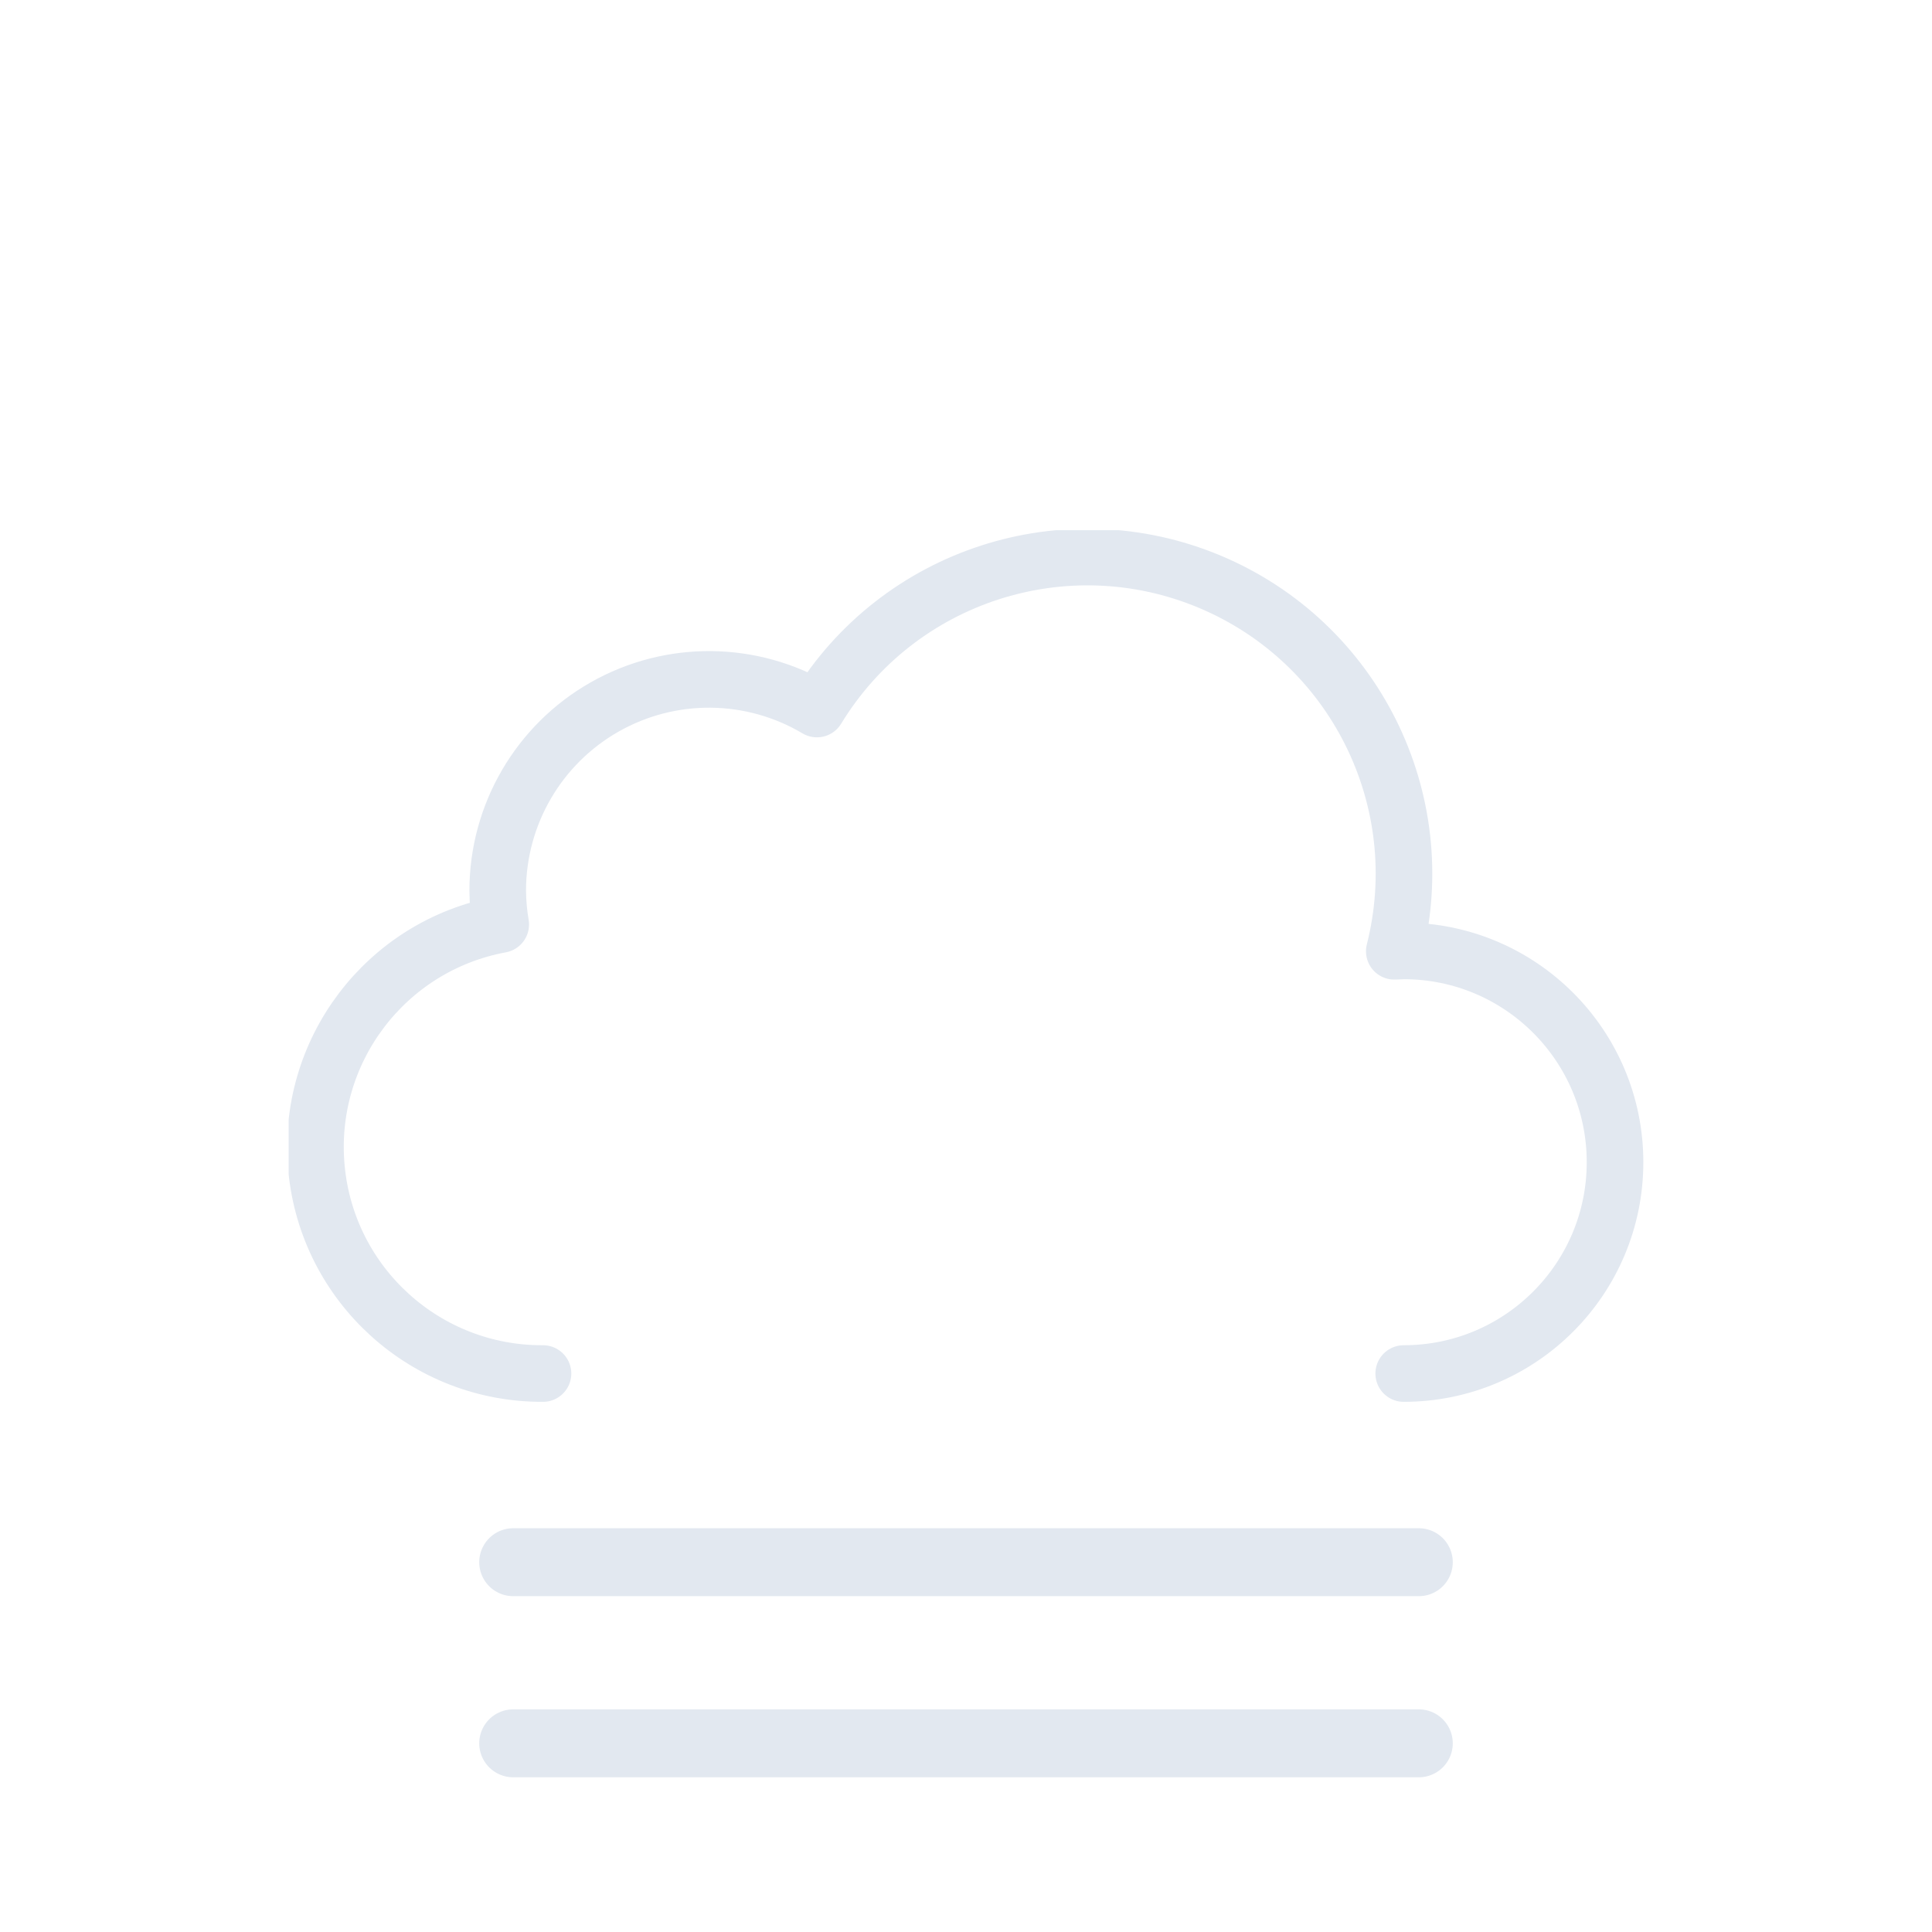
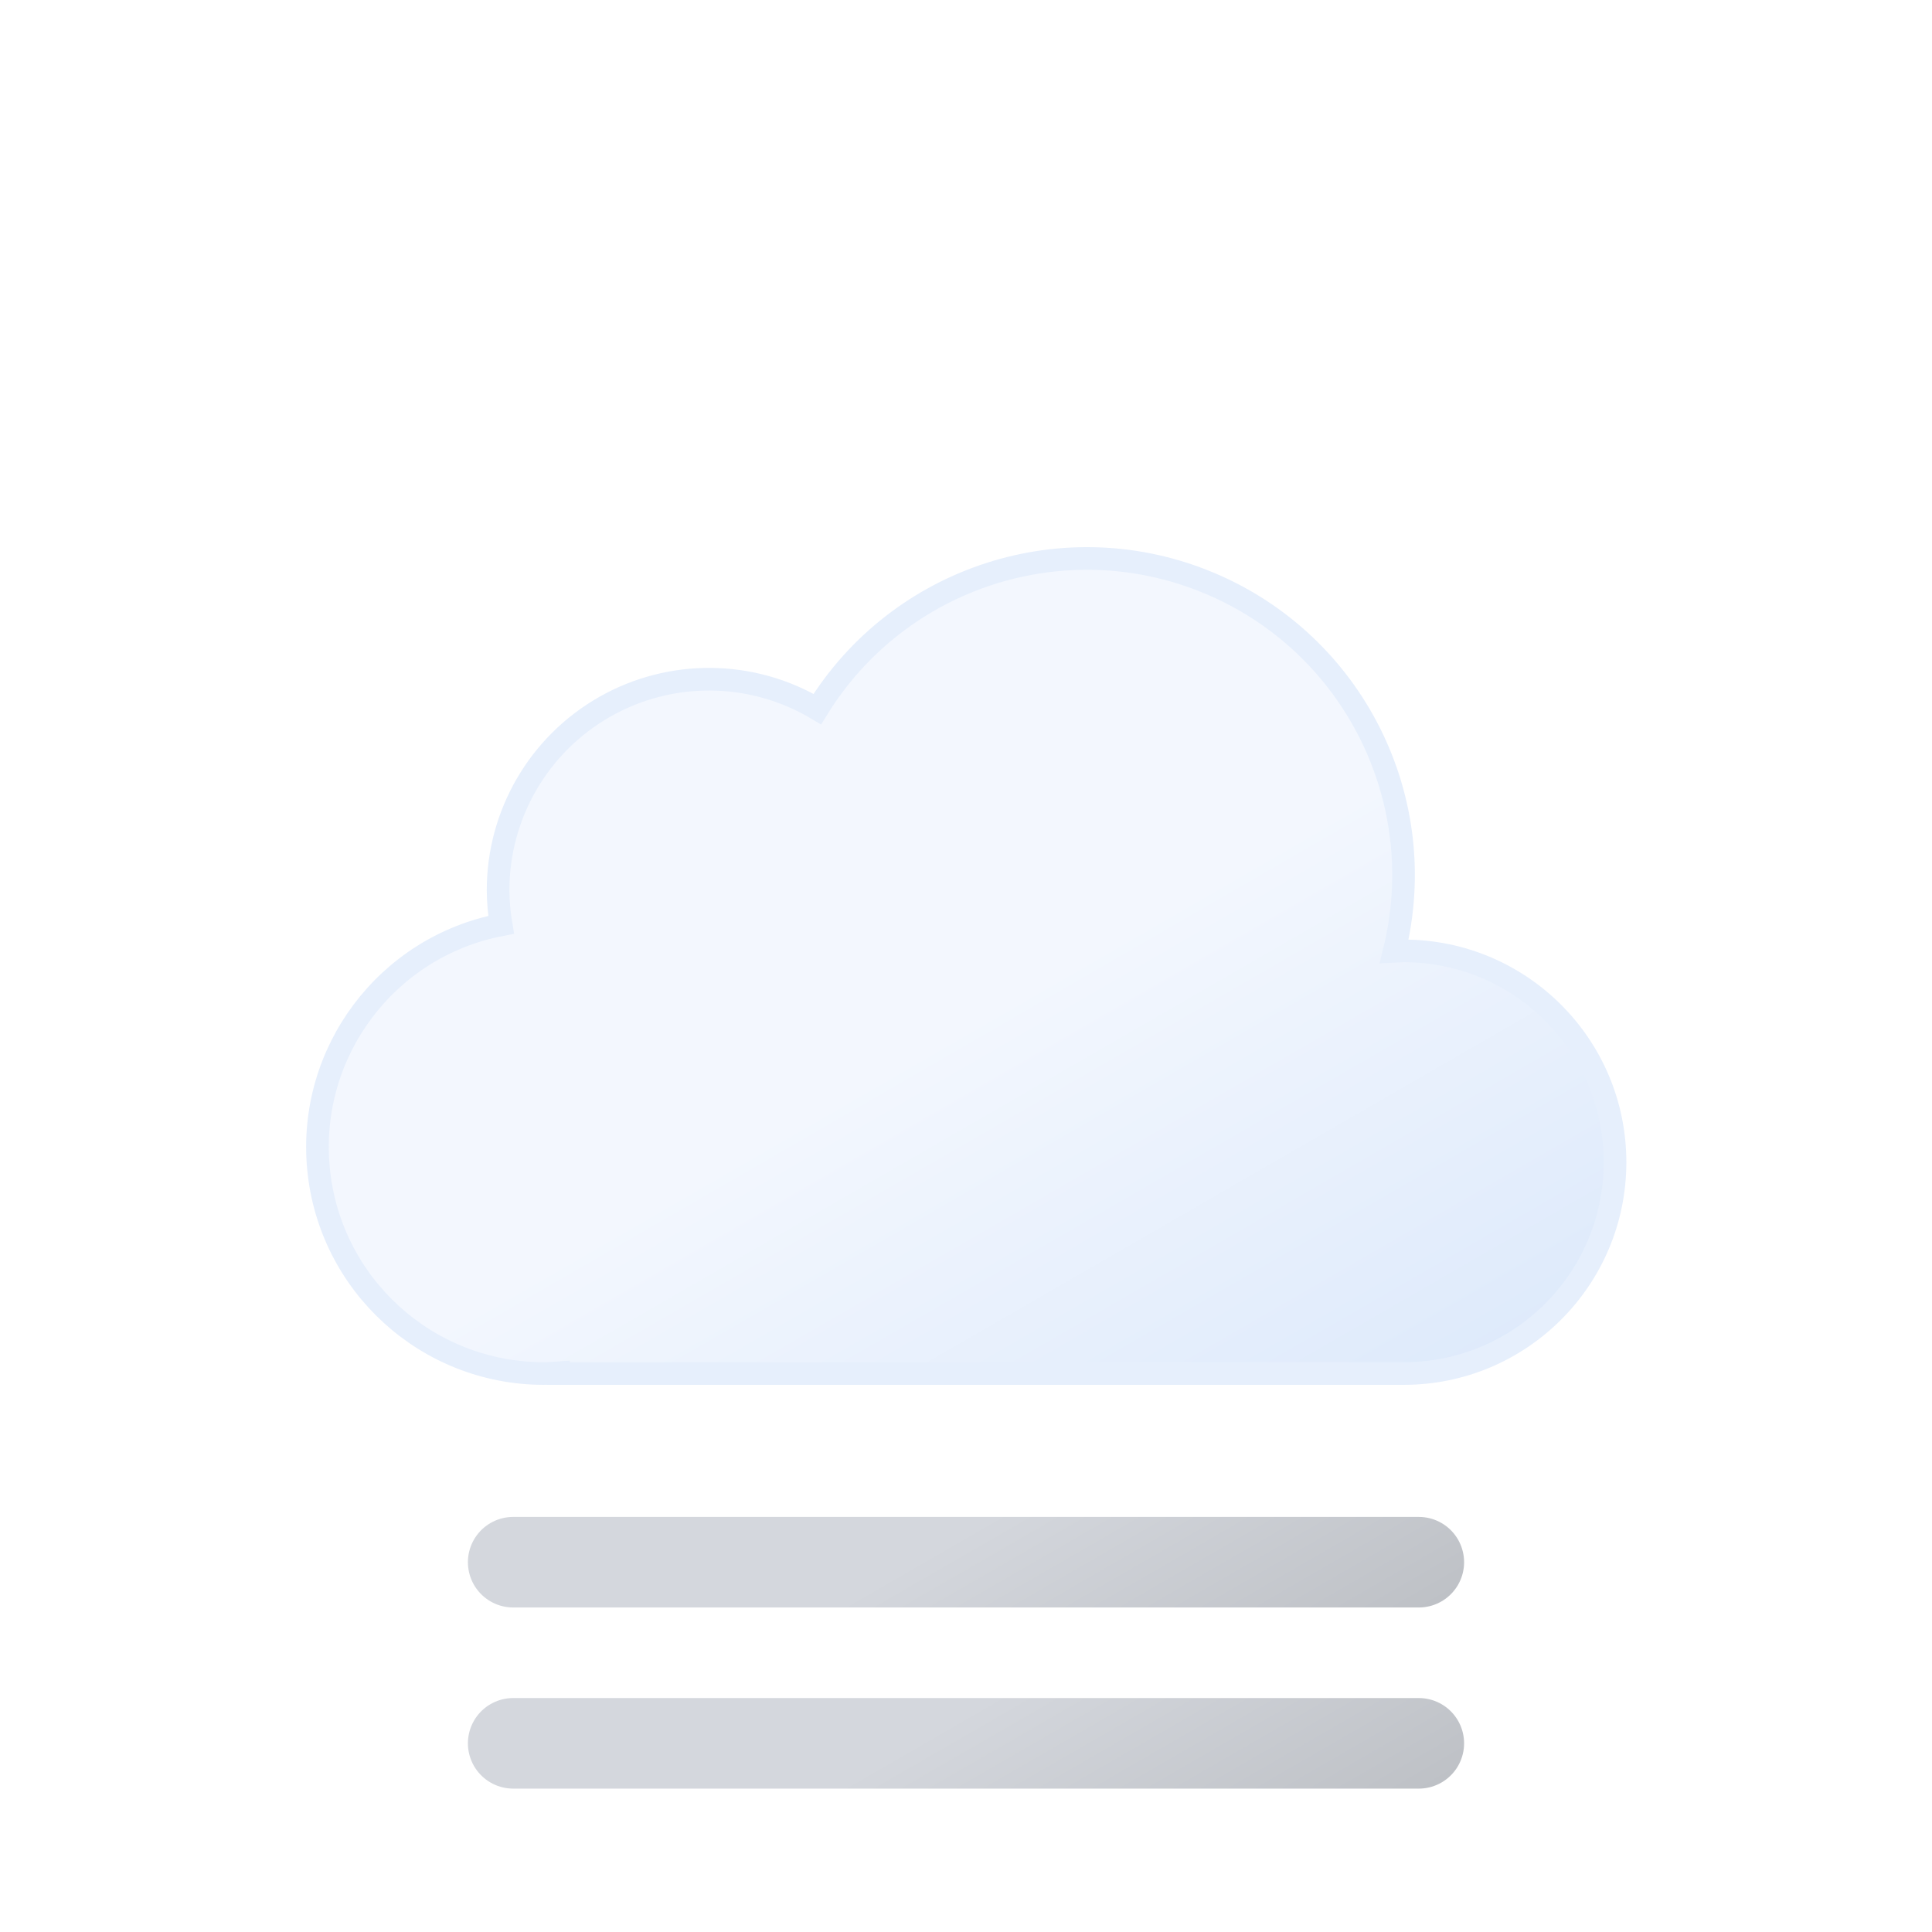
<svg xmlns="http://www.w3.org/2000/svg" xmlns:xlink="http://www.w3.org/1999/xlink" viewBox="0 0 512 512">
  <defs>
-     <symbol id="a" viewBox="0 0 359 231">
-       <path fill="none" stroke="#e2e8f0" stroke-linecap="round" stroke-linejoin="round" stroke-width="15" d="M295.5 223.5a56 56 0 000-112l-2.5.1a83.9 83.9 0 00-153-64.2 56 56 0 00-84.6 48.1 56.6 56.6 0 00.8 9 60 60 0 0011.2 119" />
+     <linearGradient id="a" x1="99.45" y1="30.68" x2="232.64" y2="261.37" gradientUnits="userSpaceOnUse">
+       <stop offset="0" stop-color="#f3f7fe" />
+       <stop offset="0.45" stop-color="#f3f7fe" />
+       <stop offset="1" stop-color="#deeafb" />
+     </linearGradient>
+     <linearGradient id="b" x1="96" y1="-2.35" x2="168" y2="122.35" gradientUnits="userSpaceOnUse">
+       <stop offset="0" stop-color="#d4d7dd" />
+       <stop offset="0.45" stop-color="#d4d7dd" />
+       <stop offset="1" stop-color="#bec1c6" />
+     </linearGradient>
+     <linearGradient id="c" y1="-50.35" x2="168" y2="74.35" xlink:href="#b" />
+     <symbol id="d" viewBox="0 0 350 222">
+       <path d="M291,107c-.85,0-1.68.09-2.53.13A83.9,83.9,0,0,0,135.6,42.92,55.91,55.91,0,0,0,51,91a56.56,56.56,0,0,0,.8,9.08A60,60,0,0,0,63,219c1.35,0,2.67-.11,4-.2v.2H291a56,56,0,0,0,0-112Z" stroke="#e6effc" stroke-miterlimit="10" stroke-width="6" fill="url(#a)" />
    </symbol>
-     <symbol id="b" viewBox="0 0 258 66">
-       <path fill="none" stroke="#e2e8f0" stroke-linecap="round" stroke-miterlimit="10" stroke-width="18" d="M9 57h240M9 9h240" />
+     <symbol id="e" viewBox="0 0 264 72">
+       <line x1="12" y1="60" x2="252" y2="60" fill="none" stroke-linecap="round" stroke-miterlimit="10" stroke-width="24" stroke="url(#b)" />
+       <line x1="12" y1="12" x2="252" y2="12" fill="none" stroke-linecap="round" stroke-miterlimit="10" stroke-width="24" stroke="url(#c)" />
    </symbol>
  </defs>
-   <use xlink:href="#a" width="359" height="231" transform="translate(76.5 140.5)" />
-   <use xlink:href="#b" width="258" height="66" transform="translate(127 405)" />
+   <use width="350" height="222" transform="translate(81 145)" xlink:href="#d" />
+   <use width="264" height="72" transform="translate(124 402)" xlink:href="#e" />
</svg>
